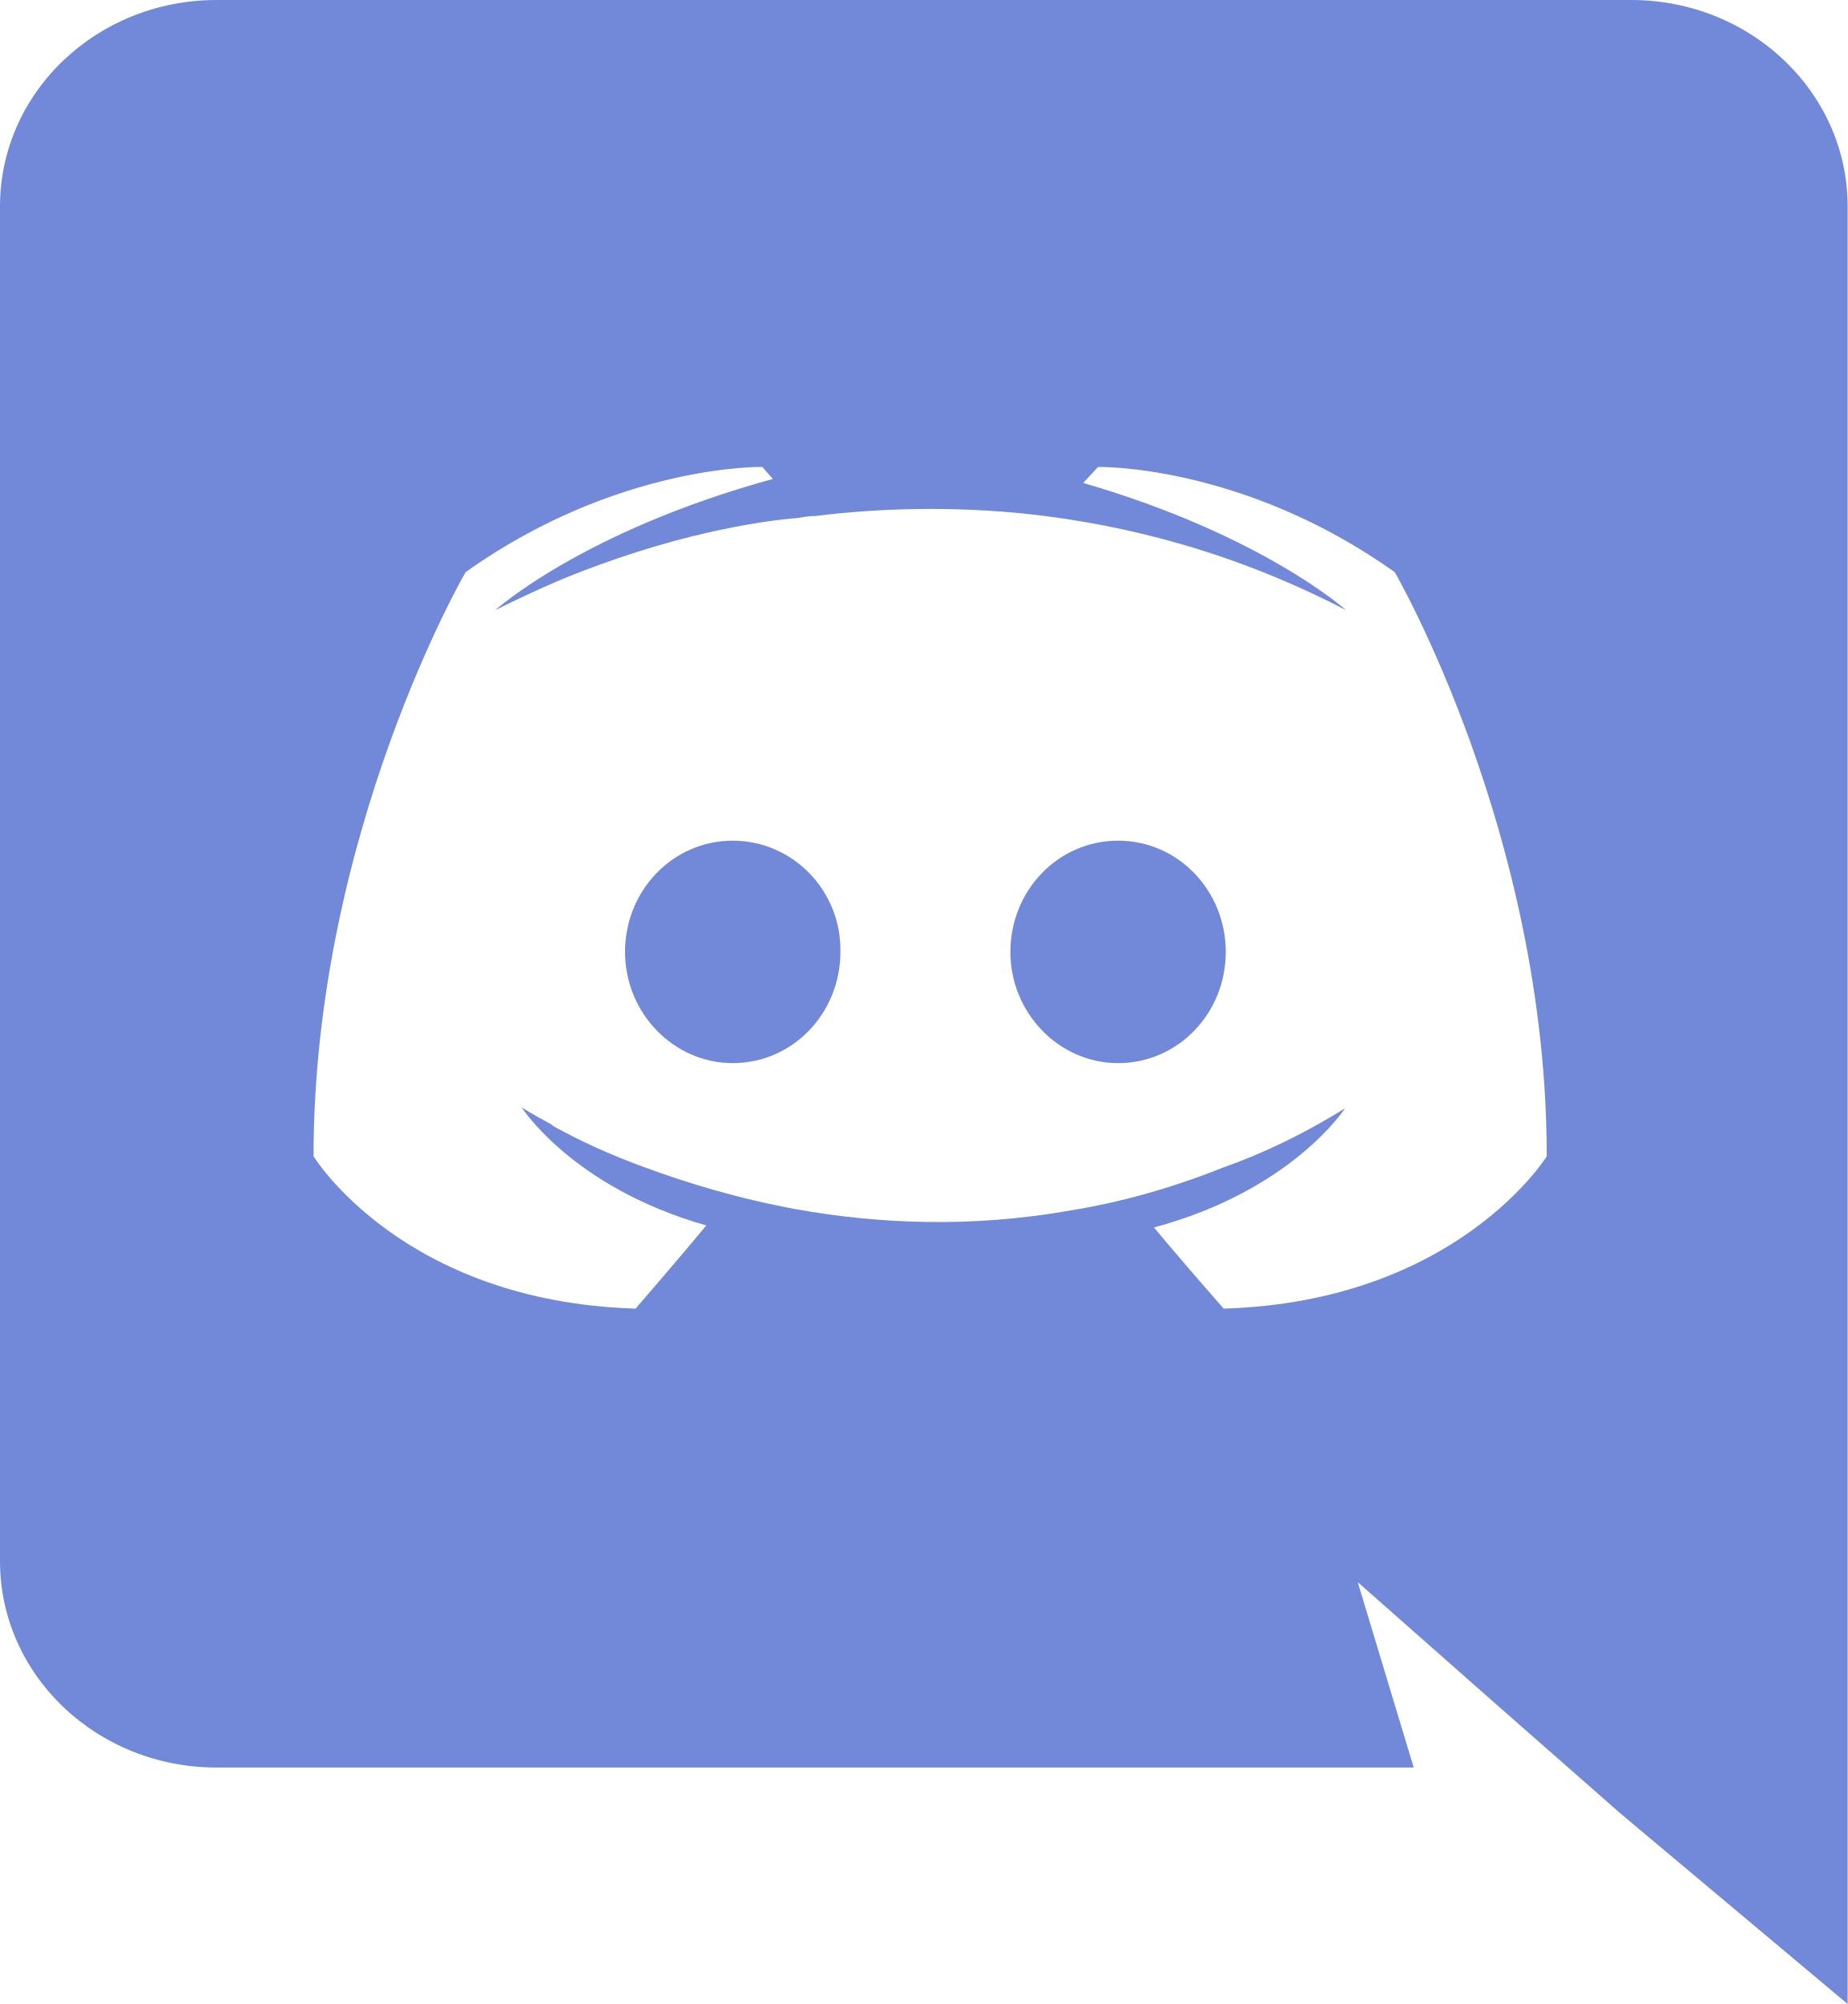
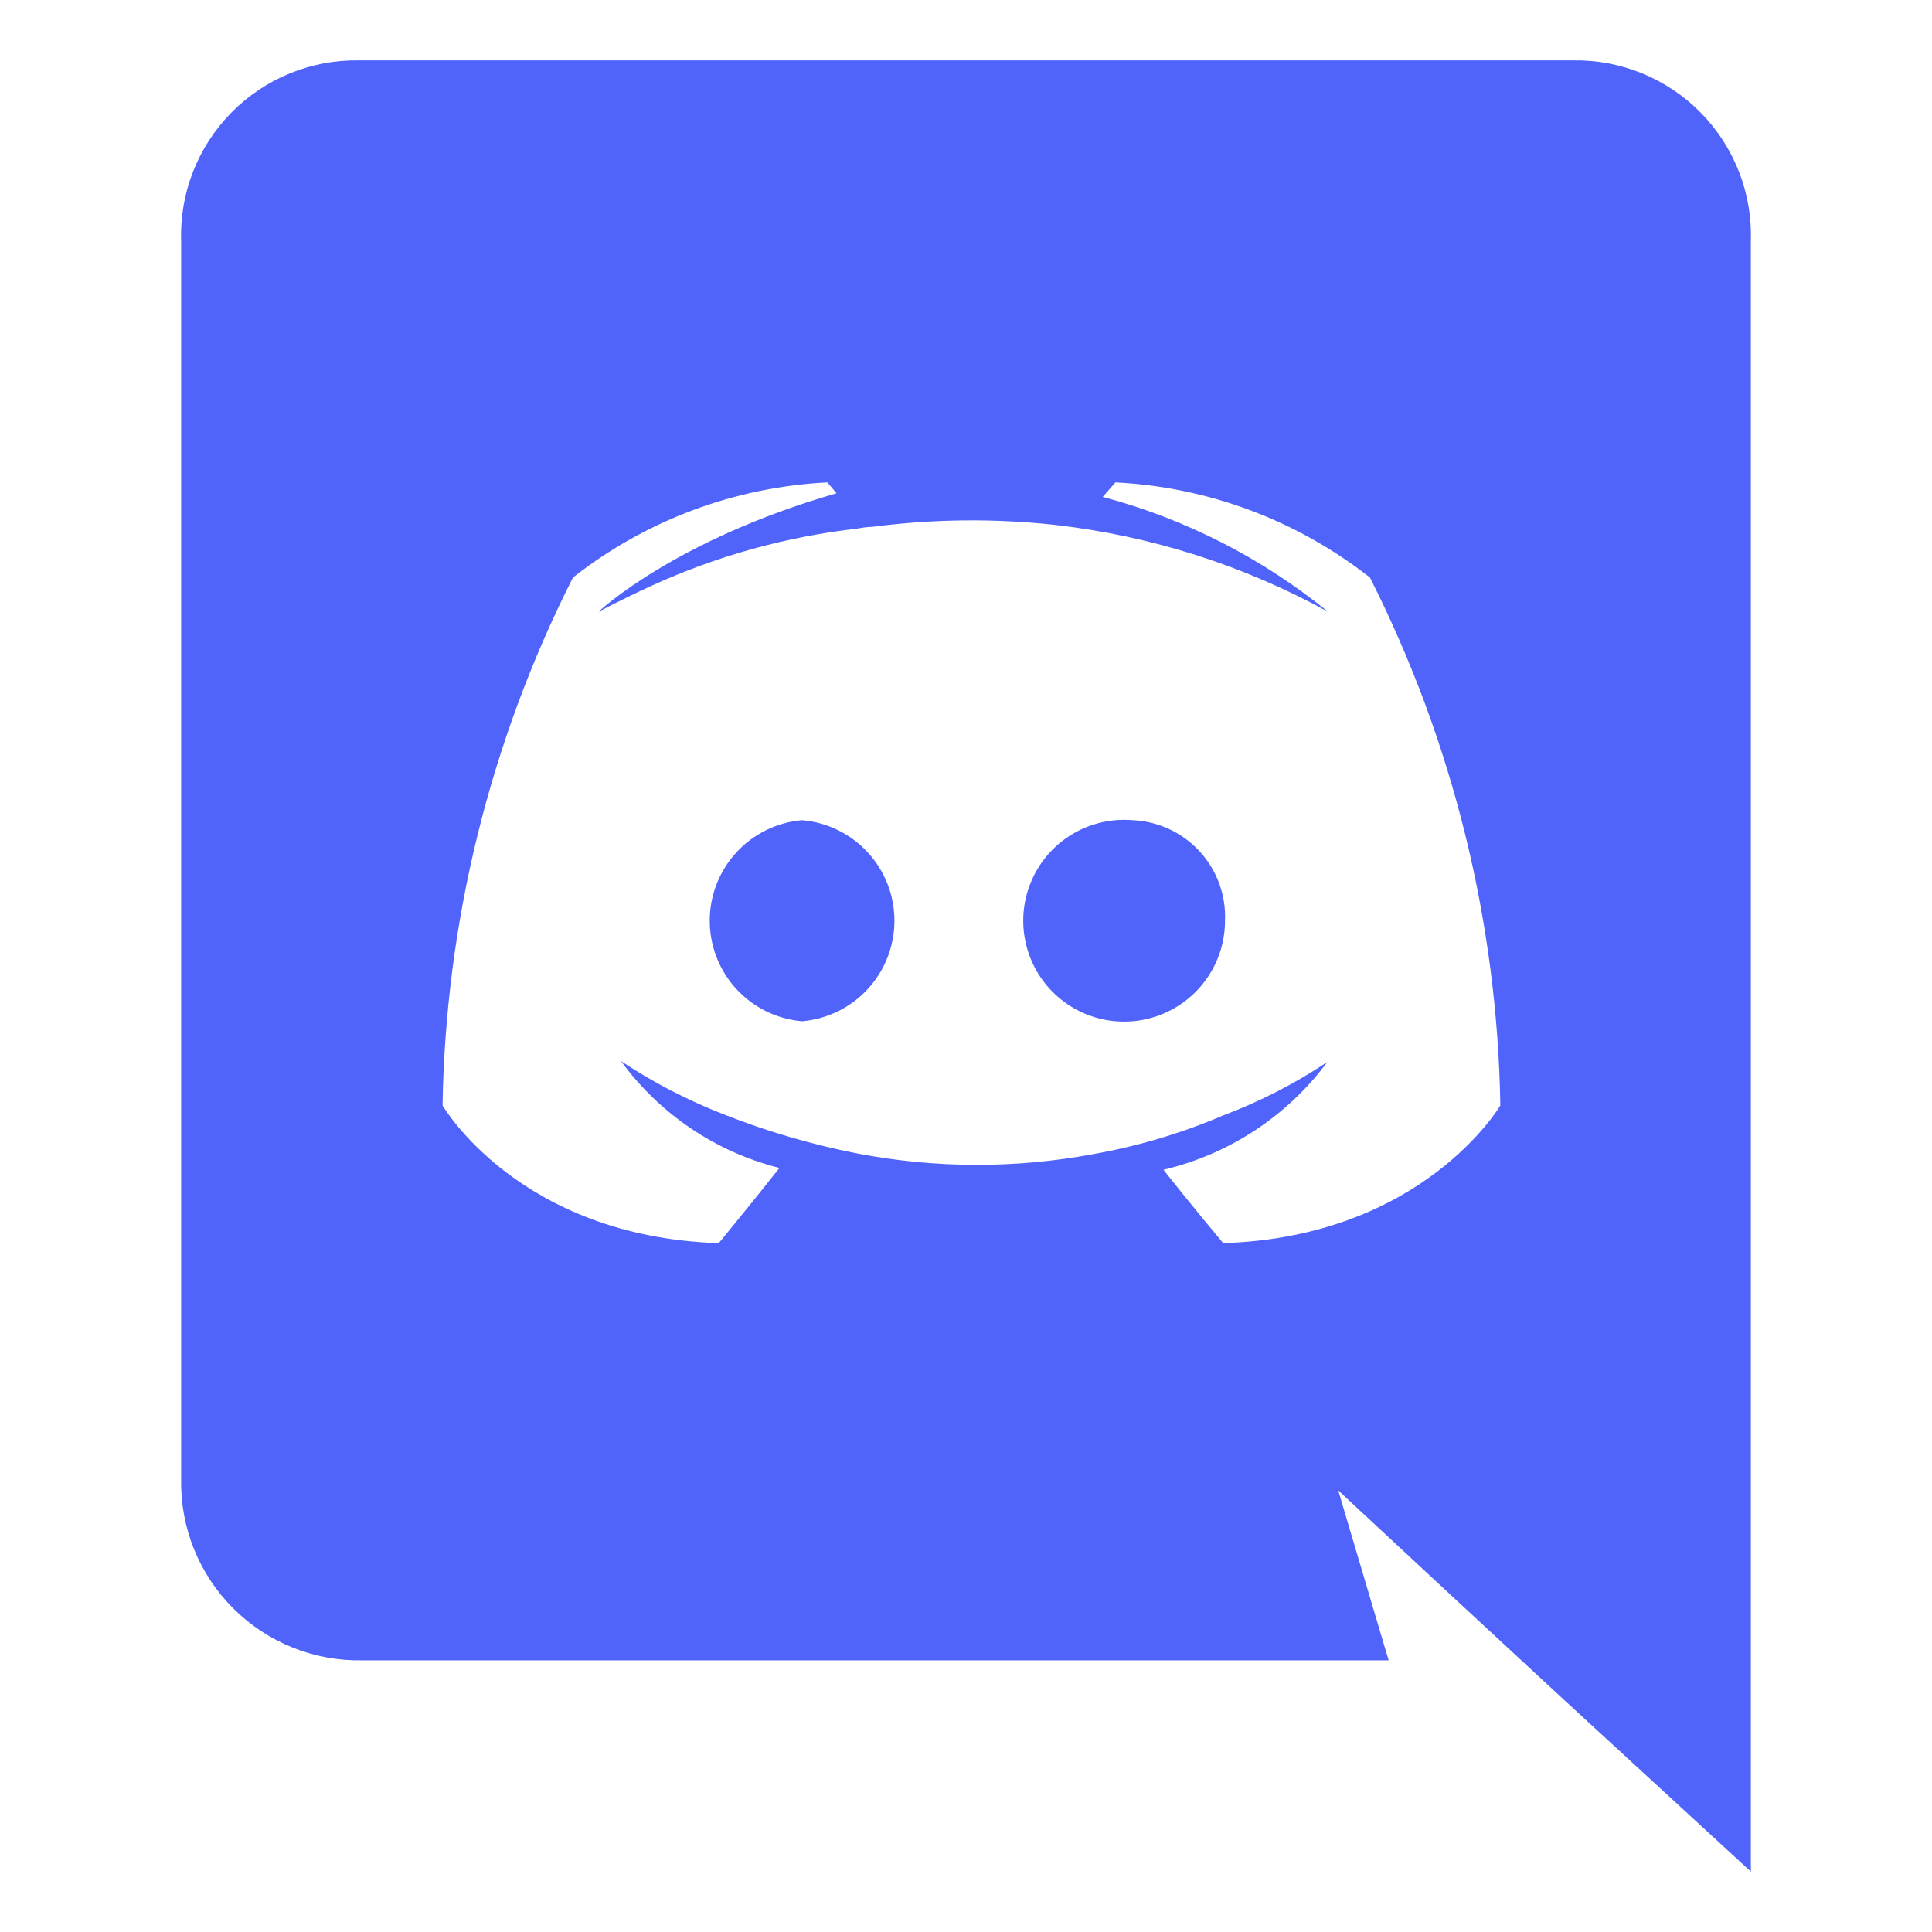
- <svg xmlns="http://www.w3.org/2000/svg" width="83" height="90" viewBox="0 0 83 90" fill="none">
-   <path d="M32.916 37.755C30.212 37.755 28.078 40.005 28.078 42.75C28.078 45.495 30.259 47.745 32.916 47.745C35.619 47.745 37.753 45.495 37.753 42.75C37.801 40.005 35.619 37.755 32.916 37.755ZM50.227 37.755C47.523 37.755 45.389 40.005 45.389 42.75C45.389 45.495 47.571 47.745 50.227 47.745C52.93 47.745 55.065 45.495 55.065 42.75C55.065 40.005 52.93 37.755 50.227 37.755Z" fill="#7289DA" />
-   <path d="M73.278 0H9.723C4.363 0 0 4.14 0 9.27V70.11C0 75.24 4.363 79.38 9.723 79.38H63.507L60.993 71.055L67.064 76.41L72.802 81.45L83 90V9.27C83 4.14 78.637 0 73.278 0ZM54.97 58.77C54.97 58.77 53.262 56.835 51.839 55.125C58.053 53.46 60.424 49.77 60.424 49.77C58.479 50.985 56.63 51.84 54.97 52.425C52.598 53.37 50.322 54 48.093 54.36C43.539 55.17 39.366 54.945 35.809 54.315C33.105 53.82 30.781 53.1 28.837 52.38C27.746 51.975 26.56 51.48 25.374 50.85C25.232 50.76 25.09 50.715 24.947 50.625C24.853 50.58 24.805 50.535 24.758 50.49C23.904 50.04 23.43 49.725 23.43 49.725C23.43 49.725 25.706 53.325 31.73 55.035C30.307 56.745 28.552 58.77 28.552 58.77C18.07 58.455 14.086 51.93 14.086 51.93C14.086 37.44 20.916 25.695 20.916 25.695C27.746 20.835 34.243 20.97 34.243 20.97L34.718 21.51C26.181 23.85 22.244 27.405 22.244 27.405C22.244 27.405 23.287 26.865 25.042 26.1C30.117 23.985 34.149 23.4 35.809 23.265C36.093 23.22 36.33 23.175 36.615 23.175C39.508 22.815 42.781 22.725 46.195 23.085C50.701 23.58 55.539 24.84 60.471 27.405C60.471 27.405 56.725 24.03 48.662 21.69L49.326 20.97C49.326 20.97 55.823 20.835 62.654 25.695C62.654 25.695 69.483 37.44 69.483 51.93C69.483 51.93 65.451 58.455 54.97 58.77Z" fill="#7289DA" />
+ <svg xmlns="http://www.w3.org/2000/svg" width="90" height="90" viewBox="0 0 90 90" fill="none">
+   <path d="M37.364 38.208C36.191 38.308 35.098 38.844 34.301 39.712C33.504 40.579 33.062 41.713 33.062 42.891C33.062 44.069 33.504 45.203 34.301 46.07C35.098 46.938 36.191 47.474 37.364 47.574C38.537 47.474 39.63 46.938 40.427 46.07C41.224 45.203 41.666 44.069 41.666 42.891C41.666 41.713 41.224 40.579 40.427 39.712C39.63 38.844 38.537 38.308 37.364 38.208ZM52.763 38.208C51.819 38.128 50.874 38.335 50.051 38.801C49.227 39.268 48.563 39.972 48.147 40.821C47.73 41.671 47.579 42.627 47.715 43.563C47.85 44.5 48.265 45.374 48.905 46.071C49.546 46.768 50.382 47.255 51.304 47.469C52.225 47.683 53.191 47.614 54.072 47.27C54.954 46.926 55.712 46.325 56.246 45.543C56.78 44.762 57.066 43.837 57.066 42.891C57.115 41.7 56.69 40.537 55.883 39.659C55.076 38.781 53.954 38.259 52.763 38.208Z" fill="#5064FB" />
+   <path d="M73.266 2.813H16.734C15.627 2.793 14.528 2.999 13.503 3.418C12.478 3.837 11.55 4.46 10.773 5.249C9.997 6.039 9.39 6.978 8.988 8.009C8.586 9.041 8.399 10.144 8.438 11.25V68.907C8.416 70.02 8.619 71.127 9.036 72.161C9.452 73.194 10.073 74.133 10.861 74.921C11.649 75.709 12.587 76.329 13.621 76.746C14.654 77.162 15.761 77.366 16.875 77.344H64.688L62.339 69.427L67.739 74.447L72.844 79.172L81.562 87.188V11.25C81.601 10.144 81.414 9.041 81.012 8.009C80.61 6.978 80.003 6.039 79.227 5.249C78.451 4.46 77.522 3.837 76.497 3.418C75.472 2.999 74.373 2.793 73.266 2.813ZM56.981 57.91C56.981 57.91 55.462 56.096 54.197 54.492C57.255 53.773 59.96 51.994 61.833 49.472C60.315 50.482 58.687 51.318 56.981 51.961C55.019 52.799 52.966 53.408 50.864 53.775C47.251 54.441 43.545 54.426 39.938 53.733C37.819 53.319 35.743 52.712 33.736 51.919C32.048 51.264 30.436 50.43 28.927 49.43C30.732 51.899 33.343 53.66 36.309 54.408C35.044 56.011 33.483 57.91 33.483 57.91C24.159 57.614 20.616 51.497 20.616 51.497C20.753 42.945 22.83 34.535 26.691 26.902C30.088 24.233 34.23 22.686 38.545 22.472L38.967 22.978C31.373 25.172 27.872 28.505 27.872 28.505C27.872 28.505 28.8 27.999 30.361 27.282C33.393 25.897 36.625 25 39.938 24.624C40.174 24.575 40.414 24.547 40.655 24.539C43.482 24.171 46.343 24.143 49.177 24.455C53.633 24.964 57.947 26.34 61.875 28.505C58.792 25.996 55.212 24.169 51.37 23.147L51.961 22.472C56.276 22.686 60.418 24.233 63.816 26.902C67.676 34.535 69.754 42.945 69.891 51.497C69.891 51.497 66.305 57.614 56.981 57.91Z" fill="#5064FB" />
</svg>
